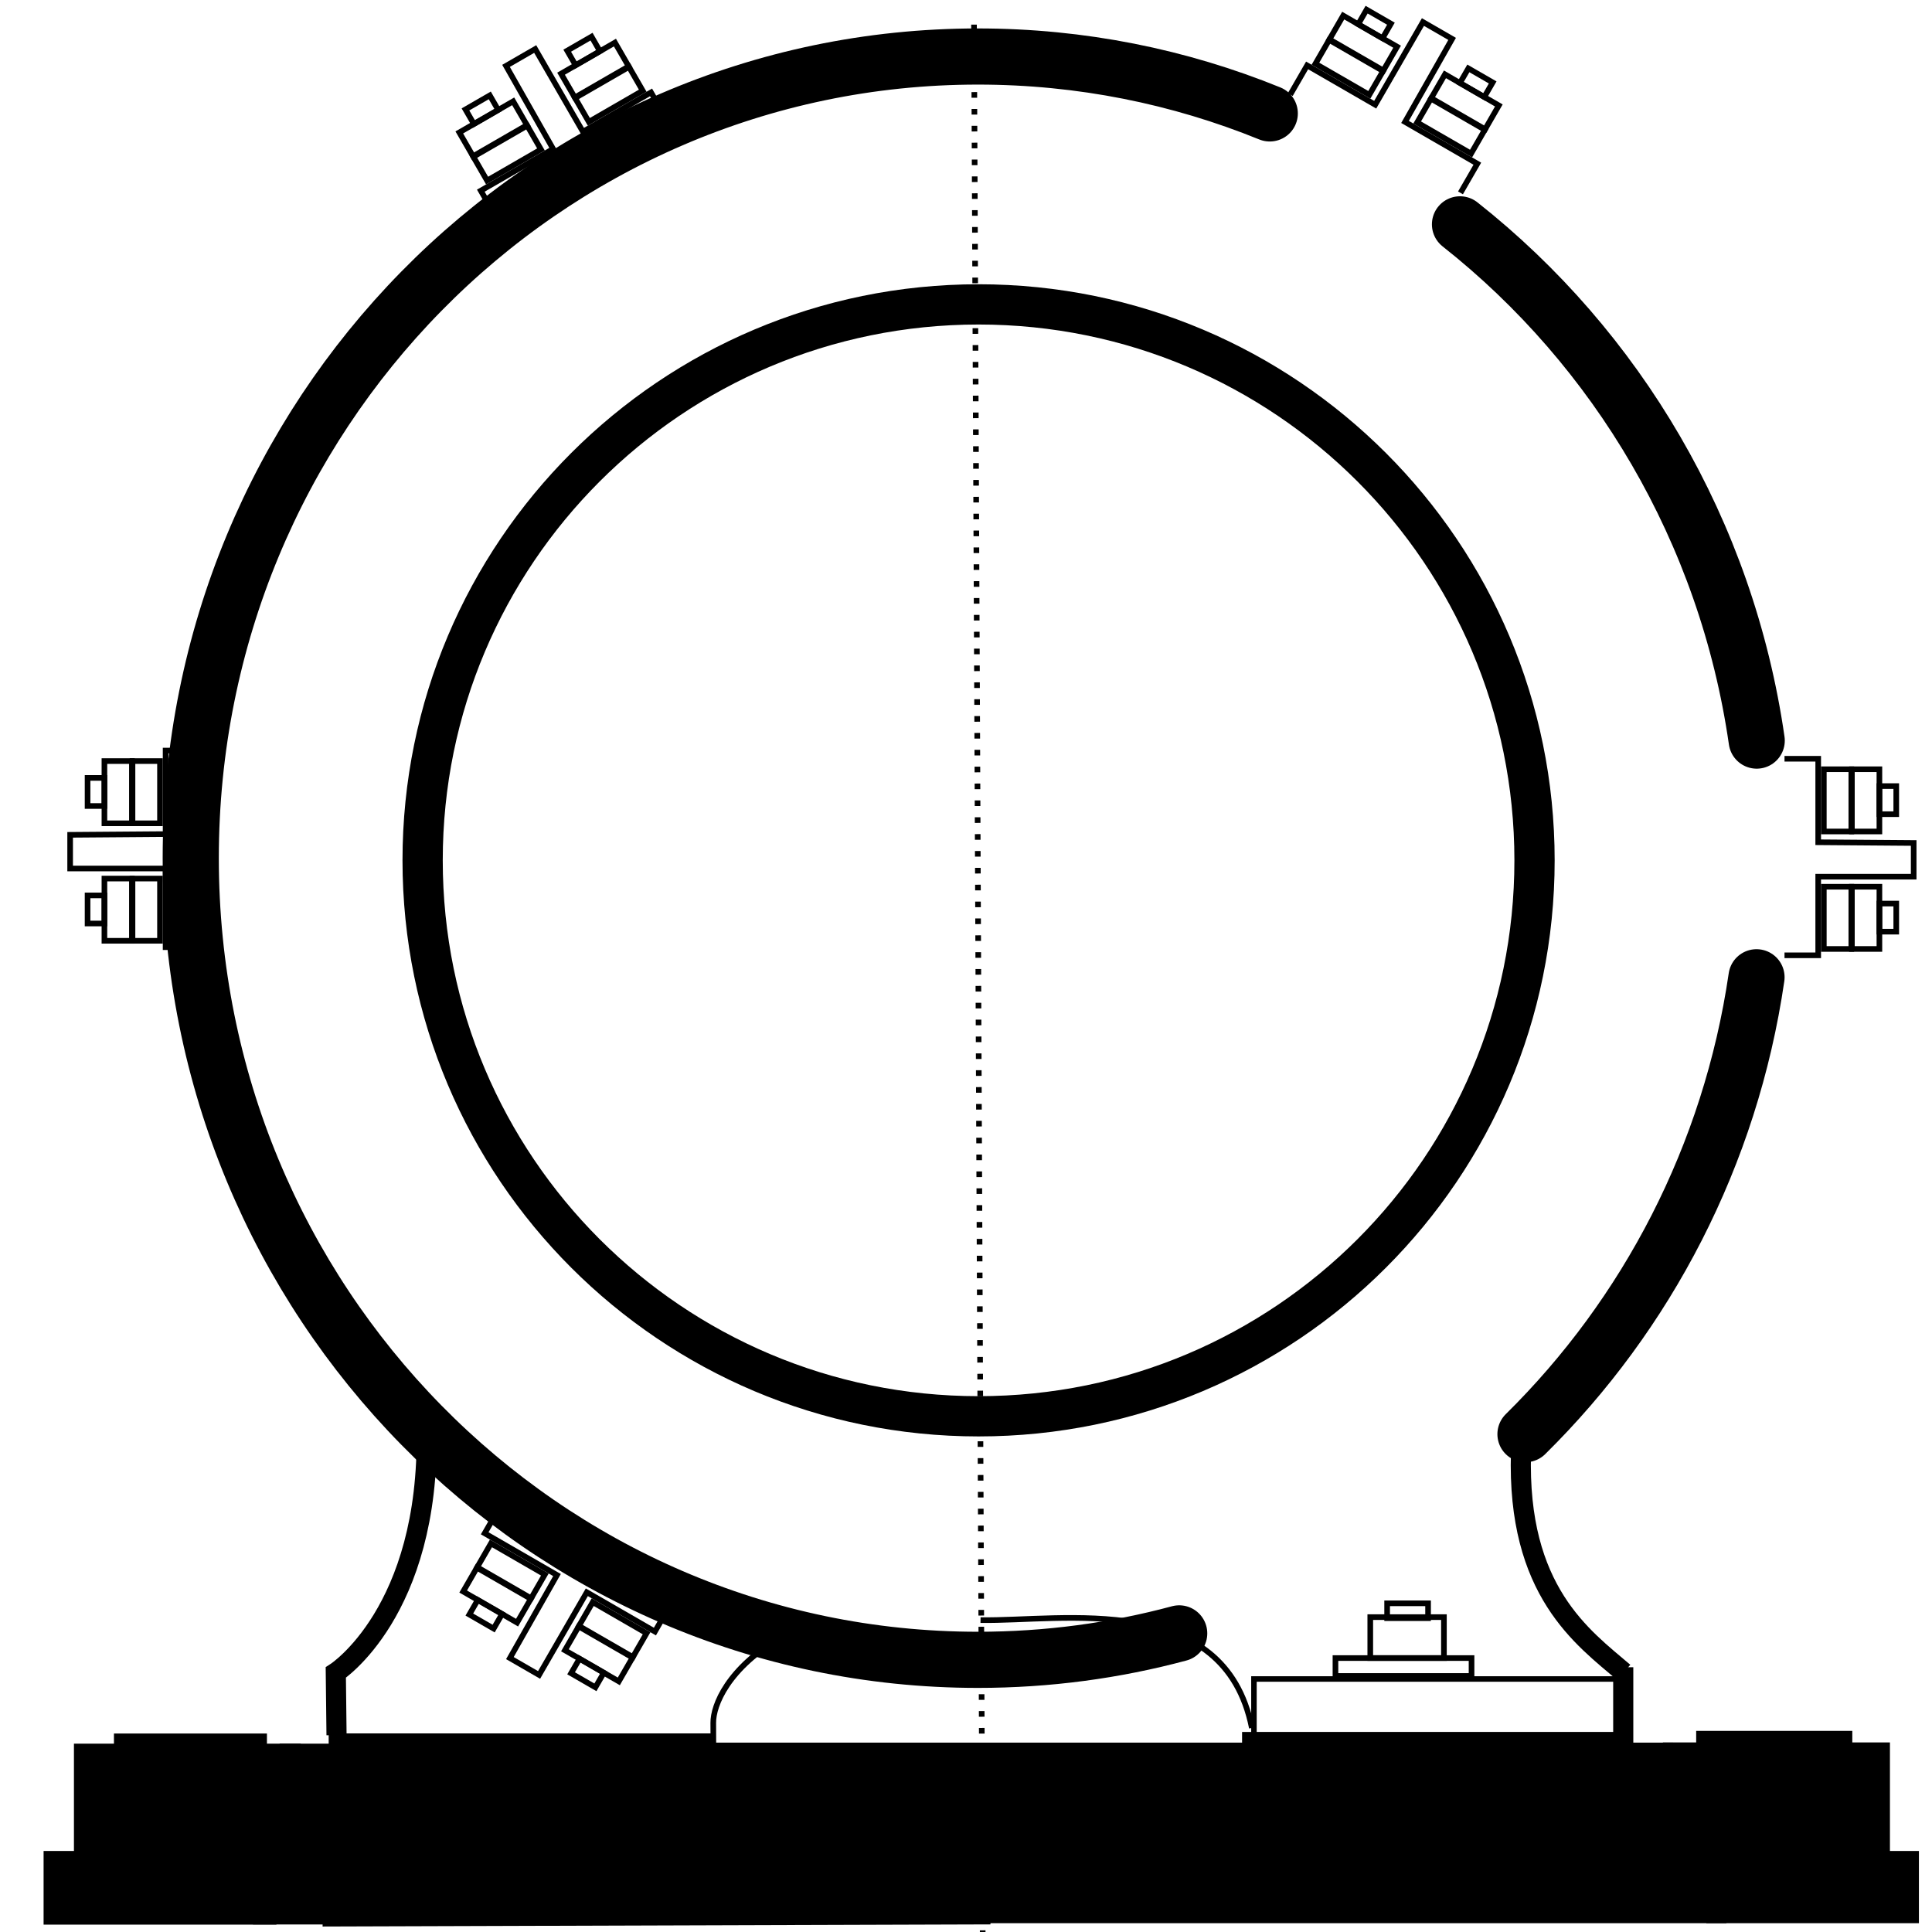
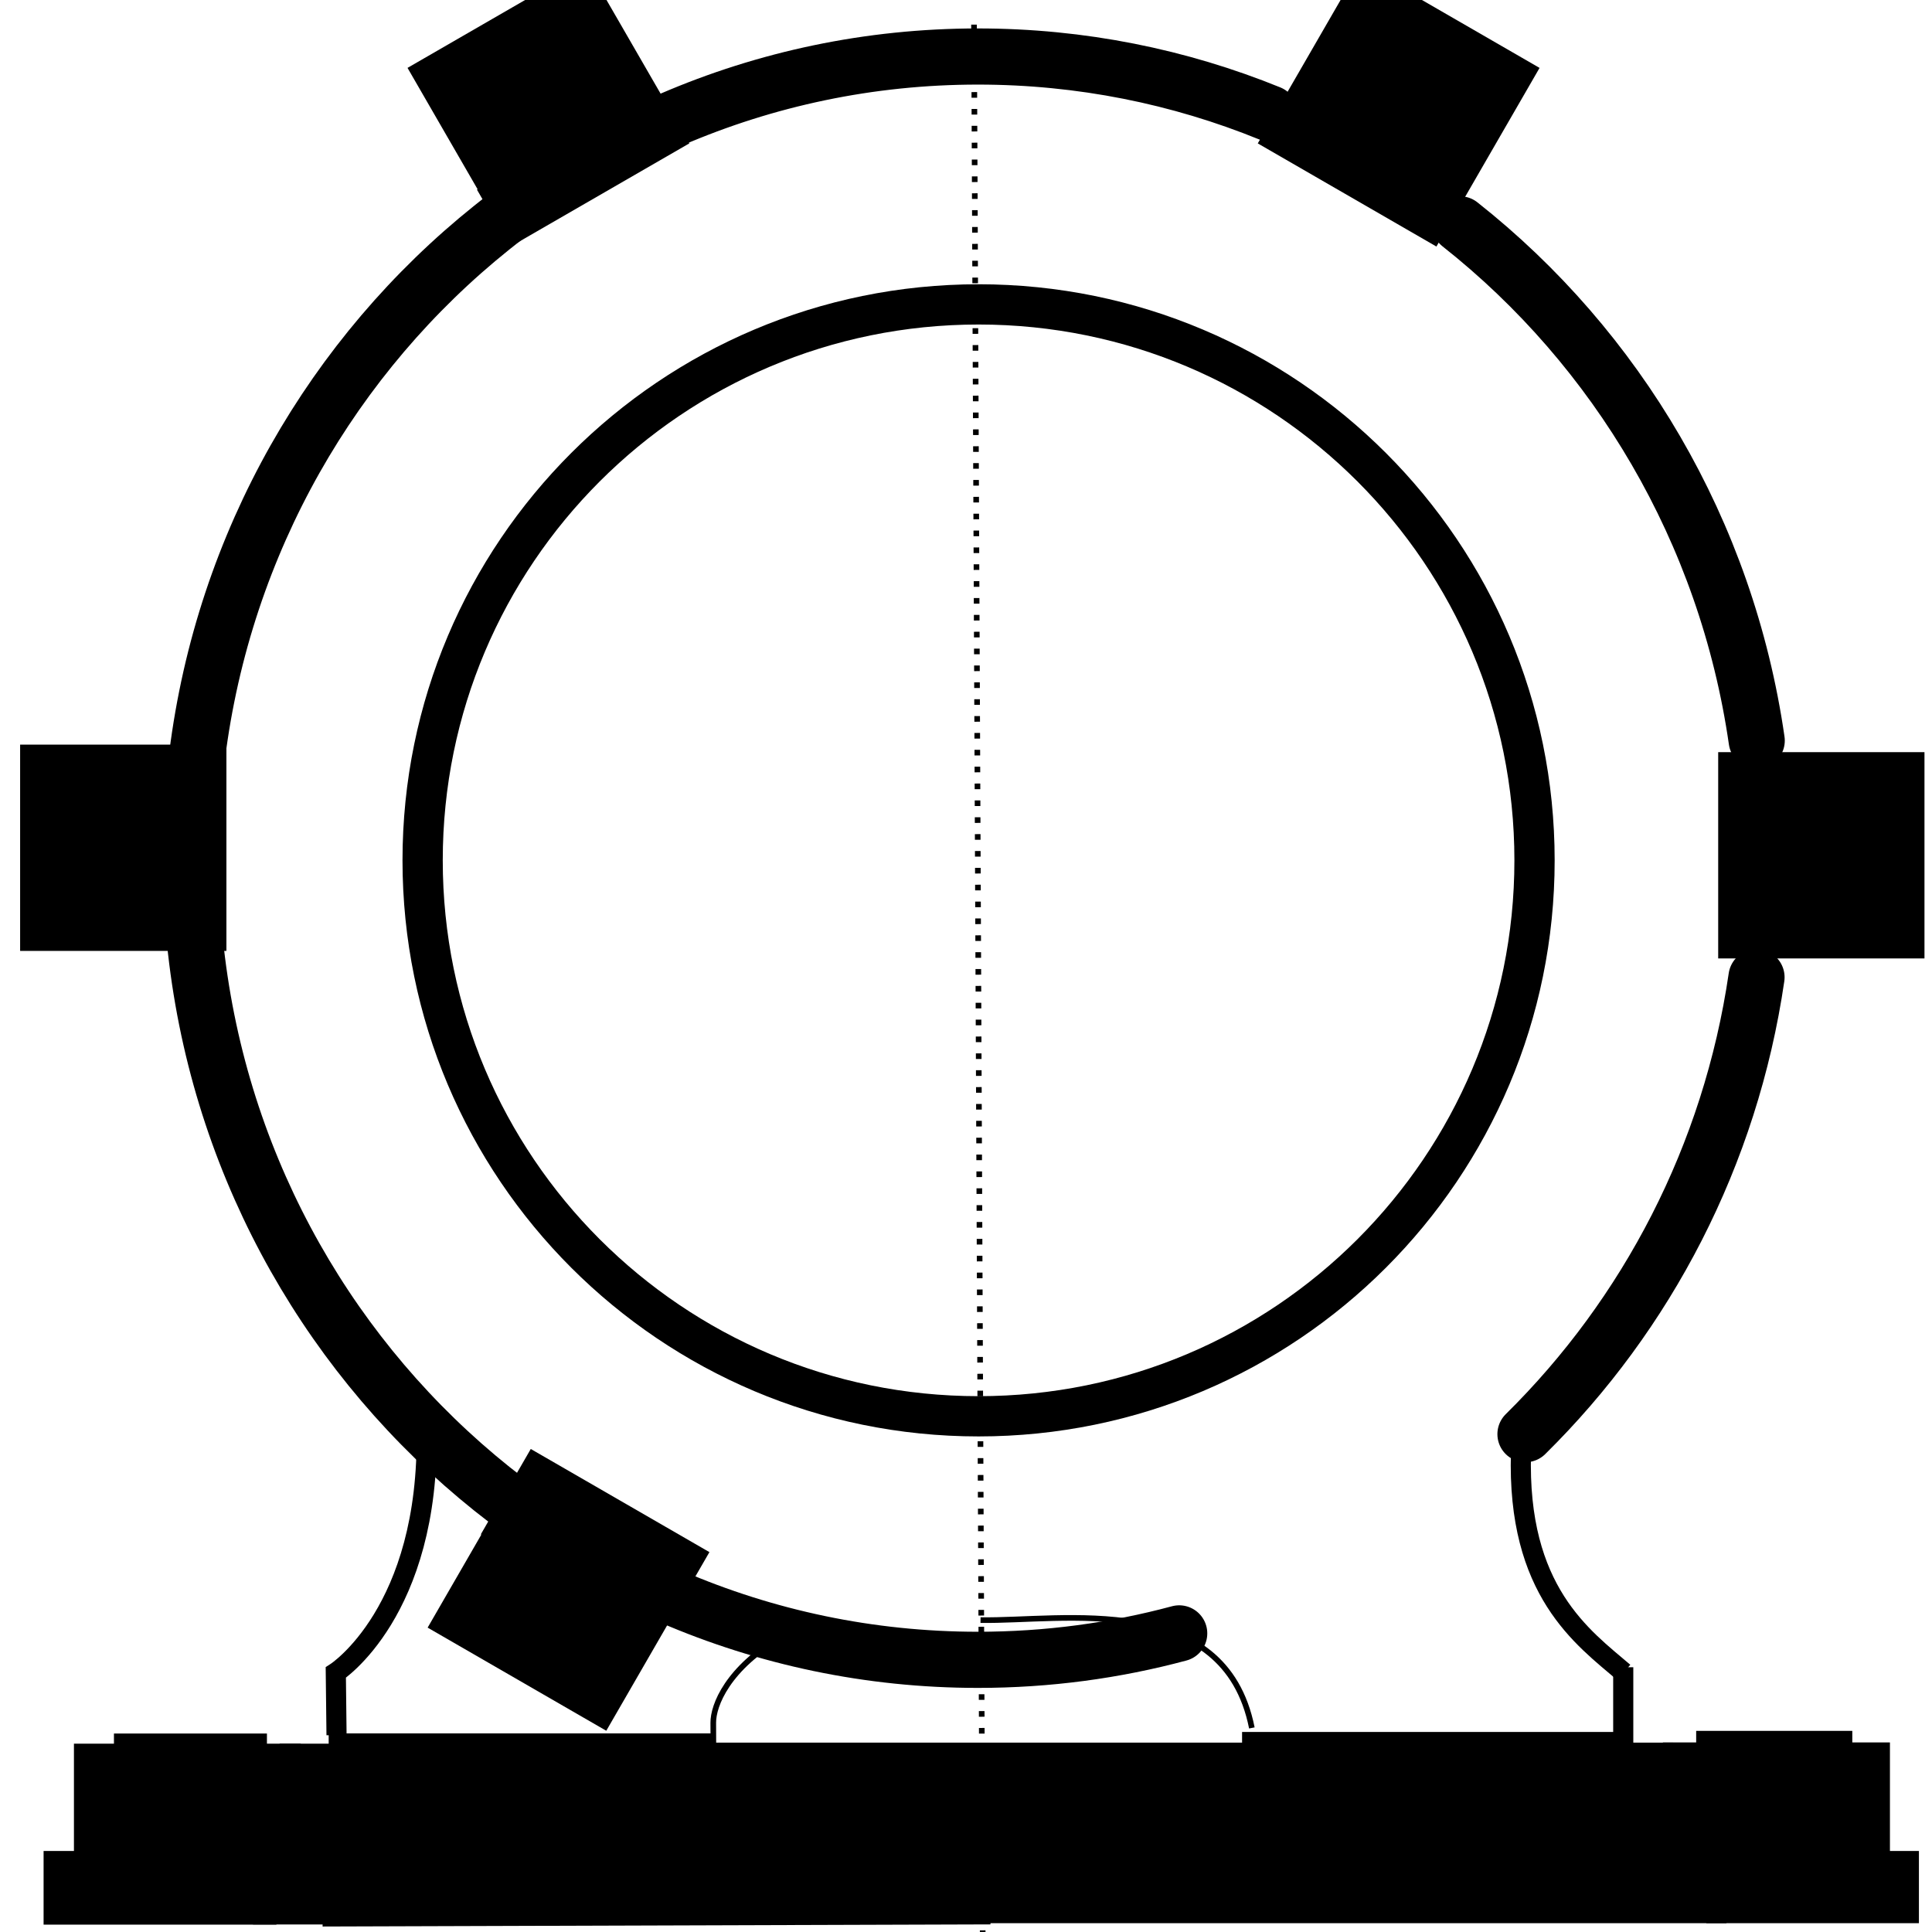
<svg xmlns="http://www.w3.org/2000/svg" xmlns:xlink="http://www.w3.org/1999/xlink" id="svg2" version="1.1" width="48" height="48">
  <defs id="defs6">
    <pattern xlink:href="#Strips1_5" id="pattern4159" patternTransform="matrix(0.3312952,0,0,3.243308,5.142354,-3.526051)" />
    <pattern xlink:href="#pattern3027" id="pattern4104" patternTransform="matrix(0.1656476,-0.2869101,2.808787,1.621654,-6.896446,25.82594)" />
    <pattern xlink:href="#pattern3060" id="pattern4101" patternTransform="matrix(0.1656476,0.2869101,-2.808787,1.621654,36.20705,-8.144761)" />
    <pattern id="Strips1_5" patternTransform="matrix(2.374365,0,0,23.24452,909.1368,-26.48904)" height="1" width="6" patternUnits="userSpaceOnUse">
      <rect id="rect4506" height="2" width="1" y="-0.5" x="0" style="fill:black;stroke:none" />
    </pattern>
    <pattern xlink:href="#pattern5977" id="pattern6863" patternTransform="matrix(0.122162,0,0,0.8356573,-2.382726,21.0702)" />
    <pattern xlink:href="#pattern5803-2" id="pattern6826" patternTransform="matrix(0.5677918,0.4597413,-4.527338,5.591374,-2.382726,21.0702)" />
    <pattern xlink:href="#pattern5773-9" id="pattern6796" patternTransform="matrix(0.2799628,0,0,14.25695,-2.382726,21.0702)" />
    <pattern xlink:href="#pattern5770-4" id="pattern6793" patternTransform="matrix(0.1399814,0.2424549,-12.34688,7.128476,212.5235,-49.50297)" />
    <pattern xlink:href="#pattern5767-6" id="pattern6790" patternTransform="matrix(0.1399814,-0.2424549,-12.34688,-7.128476,211.4627,395.3982)" />
    <pattern patternTransform="matrix(0.122162,0,0,0.8356573,-2.382726,-6.9298)" id="pattern5977" xlink:href="#pattern5840-2" />
    <pattern xlink:href="#pattern2955-9-0" id="pattern5767-6" patternTransform="matrix(0.1399814,-0.2424549,-12.34688,-7.128476,211.4627,367.3982)" />
    <pattern patternTransform="matrix(0.1399814,-0.2424549,-12.34688,-7.128476,213.8454,374.328)" id="pattern2955-9-0" xlink:href="#pattern2922-5-3-1" />
    <pattern patternTransform="matrix(0.1399814,0.2424549,-12.34688,7.128476,214.9062,-70.57317)" id="pattern2922-5-3-1" xlink:href="#Strips1_2-8-0-2-2" />
    <pattern id="Strips1_2-8-0-2-2" patternTransform="scale(0.2799628,14.25695)" height="1" width="3" patternUnits="userSpaceOnUse">
      <rect id="rect4410-9-4-0-5" height="2" width="1" y="-0.5" x="0" style="fill:black;stroke:none" />
    </pattern>
    <pattern xlink:href="#pattern2922-3-2" id="pattern5770-4" patternTransform="matrix(0.1399814,0.2424549,-12.34688,7.128476,212.5235,-77.50297)" />
    <pattern patternTransform="matrix(0.1399814,0.2424549,-12.34688,7.128476,214.9062,-70.57317)" id="pattern2922-3-2" xlink:href="#Strips1_2-8-7-5" />
    <pattern id="Strips1_2-8-7-5" patternTransform="scale(0.2799628,14.25695)" height="1" width="3" patternUnits="userSpaceOnUse">
      <rect id="rect4410-9-7-3" height="2" width="1" y="-0.5" x="0" style="fill:black;stroke:none" />
    </pattern>
    <pattern xlink:href="#Strips1_2-7-6" id="pattern5773-9" patternTransform="matrix(0.2799628,0,0,14.25695,-2.382726,-6.9298)" />
    <pattern id="Strips1_2-7-6" patternTransform="scale(0.2799628,14.25695)" height="1" width="3" patternUnits="userSpaceOnUse">
      <rect id="rect4410-7-3" height="2" width="1" y="-0.5" x="0" style="fill:black;stroke:none" />
    </pattern>
    <pattern xlink:href="#Strips1_1-8-8" id="pattern5803-2" patternTransform="matrix(0.5677918,0.4597413,-4.527338,5.591374,-2.382726,-6.9298)" />
    <pattern id="Strips1_1-8-8" patternTransform="matrix(0.5677918,0.4597413,-4.527338,5.591374,0,0)" height="1" width="2" patternUnits="userSpaceOnUse">
      <rect id="rect4496-0-1" height="2" width="1" y="-0.5" x="0" style="fill:black;stroke:none" />
    </pattern>
    <pattern xlink:href="#Wavy-5-5" id="pattern5840-2" patternTransform="matrix(0.122162,0,0,0.8356573,947.491,0)" />
    <pattern id="Wavy-5-5" height="5.181" width="30.066" patternUnits="userSpaceOnUse" patternTransform="scale(0.122162,0.8356573)">
      <path id="path5116-5-3" d="M 7.597,0.061 C 5.079,-0.187 2.656,0.302 -0.01,1.788 L -0.01,3.061 C 2.773,1.431 5.173,1.052 7.472,1.280 C 9.770,1.508 11.969,2.361 14.253,3.218 C 18.820,4.931 23.804,6.676 30.066,3.061 L 30.062,1.788 C 23.622,5.497 19.246,3.770 14.691,2.061 C 12.413,1.207 10.115,0.311 7.597,0.061 z " style="fill:black;stroke:none;" />
    </pattern>
    <pattern patternTransform="matrix(1.187183,2.056261,-20.13035,11.62226,1129.898,-58.34069)" id="pattern3000" xlink:href="#Strips1_5-1" />
    <pattern id="Strips1_5-1" patternTransform="matrix(2.374365,0,0,23.24452,933.1368,-26.48904)" height="1" width="6" patternUnits="userSpaceOnUse">
      <rect id="rect4506-7" height="2" width="1" y="-0.5" x="0" style="fill:black;stroke:none" />
    </pattern>
    <pattern patternTransform="matrix(1.187183,-2.056261,20.13035,11.62226,822.9459,183.4257)" id="pattern3032" xlink:href="#Strips1_5-9" />
    <pattern id="Strips1_5-9" patternTransform="matrix(2.374365,0,0,23.24452,933.1368,-26.48904)" height="1" width="6" patternUnits="userSpaceOnUse">
      <rect id="rect4506-0" height="2" width="1" y="-0.5" x="0" style="fill:black;stroke:none" />
    </pattern>
    <pattern patternTransform="matrix(1.187183,-2.056261,20.13035,11.62226,822.8557,183.8742)" id="pattern3027" xlink:href="#Strips1_5-93" />
    <pattern id="Strips1_5-93" patternTransform="matrix(2.374365,0,0,23.24452,909.1368,-26.48904)" height="1" width="6" patternUnits="userSpaceOnUse">
      <rect id="rect4506-5" height="2" width="1" y="-0.5" x="0" style="fill:black;stroke:none" />
    </pattern>
    <pattern patternTransform="matrix(1.187183,2.056261,-20.13035,11.62226,1131.775,-59.59093)" id="pattern3060" xlink:href="#pattern3027-0" />
    <pattern patternTransform="matrix(1.187183,-2.056261,20.13035,11.62226,822.8557,183.8742)" id="pattern3027-0" xlink:href="#Strips1_5-93-5" />
    <pattern id="Strips1_5-93-5" patternTransform="matrix(2.374365,0,0,23.24452,909.1368,-26.48904)" height="1" width="6" patternUnits="userSpaceOnUse">
      <rect id="rect4506-5-6" height="2" width="1" y="-0.5" x="0" style="fill:black;stroke:none" />
    </pattern>
  </defs>
  <text xml:space="preserve" style="font-size:6.697px;font-style:normal;font-weight:normal;fill:#000000;fill-opacity:1;stroke:none;font-family:Bitstream Vera Sans" x="45.441" y="62.572" id="text7353">
    <tspan id="tspan7355" x="45.441" y="62.572" />
  </text>
  <path style="fill:none;stroke:#000000;stroke-width:0.14;stroke-linecap:butt;stroke-linejoin:miter;stroke-opacity:1;stroke-miterlimit:4;stroke-dasharray:none" d="m 24.361,40.251 c 2.031,0.034 6.059,-0.751 6.741,2.679" id="path3621-1-9-9" />
-   <rect style="fill:none;stroke:#000000;stroke-width:0.137;stroke-linecap:butt;stroke-miterlimit:4;stroke-opacity:1;stroke-dasharray:none;stroke-dashoffset:0" id="rect3623-4-1-8" width="9.189" height="1.396" x="31.154" y="41.714" />
  <path style="fill:none;stroke:#000000;stroke-width:0.14;stroke-linecap:butt;stroke-linejoin:miter;stroke-miterlimit:4;stroke-opacity:1;stroke-dasharray:0.14, 0.279;stroke-dashoffset:0" d="M 24.199,0.612 24.415,48.071" id="path3665-9-2-4" />
-   <rect style="fill:none;stroke:#000000;stroke-width:0.14;stroke-linecap:butt;stroke-miterlimit:4;stroke-opacity:1;stroke-dasharray:none;stroke-dashoffset:0" id="rect3749-4-7-4" width="3.381" height="0.445" x="33.179" y="41.194" />
-   <rect style="fill:none;stroke:#000000;stroke-width:0.14;stroke-linecap:butt;stroke-miterlimit:4;stroke-opacity:1;stroke-dasharray:none;stroke-dashoffset:0" id="rect3751-9-0-1" width="1.83" height="1.017" x="34.044" y="40.177" />
-   <rect style="fill:none;stroke:#000000;stroke-width:0.14;stroke-linecap:butt;stroke-miterlimit:4;stroke-opacity:1;stroke-dasharray:none;stroke-dashoffset:0" id="rect3753-8-5-5" width="1.017" height="0.369" x="34.463" y="39.834" />
  <rect style="fill:#000000;stroke:#000000;stroke-width:0.14;stroke-linecap:butt;stroke-miterlimit:4;stroke-opacity:1;stroke-dasharray:none;stroke-dashoffset:0" id="rect3755-4-0-3" width="9.546" height="0.47" x="30.929" y="43.1" />
  <rect style="fill:#000000;stroke:#000000;stroke-width:0.5;stroke-linecap:butt;stroke-miterlimit:4;stroke-opacity:1;stroke-dasharray:none;stroke-dashoffset:0" id="rect3757-6-4-3" width="5.285" height="1.33" x="1.333" y="46.237" />
  <rect style="fill:#000000;stroke:#000000;stroke-width:0.5;stroke-linecap:butt;stroke-miterlimit:4;stroke-opacity:1;stroke-dasharray:none;stroke-dashoffset:0" id="rect3759-9-2-1" width="4.782" height="1.294" x="42.643" y="46.237" />
  <rect style="fill:#000000;stroke:#000000;stroke-width:0.5;stroke-linecap:butt;stroke-miterlimit:4;stroke-opacity:1;stroke-dasharray:none;stroke-dashoffset:0" id="rect3761-9-4-8" width="5.141" height="2.643" x="41.564" y="43.54" />
  <rect style="fill:#000000;stroke:#000000;stroke-width:0.14;stroke-linecap:butt;stroke-miterlimit:4;stroke-opacity:1;stroke-dasharray:none;stroke-dashoffset:0" id="rect3763-7-9-3" width="3.739" height="0.467" x="42.211" y="43.073" />
  <rect style="fill:#000000;stroke:#000000;stroke-width:0.5;stroke-linecap:butt;stroke-miterlimit:4;stroke-opacity:1;stroke-dasharray:none;stroke-dashoffset:0" id="rect3765-8-0-9" width="18.264" height="1.294" x="24.379" y="46.237" />
  <path style="fill:#000000;stroke:#000000;stroke-width:0.5;stroke-linecap:butt;stroke-linejoin:miter;stroke-opacity:1;stroke-miterlimit:4;stroke-dasharray:none" d="m 41.569,43.545 -26.516,0 0,0.788 9.33,0 0,1.83 17.11,0" id="path3769-0-1-1" />
  <path style="fill:#000000;stroke:#000000;stroke-width:0.5;stroke-linecap:butt;stroke-linejoin:miter;stroke-opacity:1;stroke-miterlimit:4;stroke-dasharray:none" d="m 24.358,47.562 0,-3.229 -16.093,0 0,3.28 16.093,-0.051 z" id="path3771-1-5-3" />
  <path style="fill:#000000;fill-opacity:1;stroke:#000000;stroke-width:0.5;stroke-linecap:butt;stroke-linejoin:miter;stroke-opacity:1;stroke-miterlimit:4;stroke-dasharray:none" d="m 6.536,47.562 0,-1.347 0.661,0 0,-2.644 7.856,0 0,0.712 -6.737,0 0,3.28 -1.78,0 z" id="path3773-4-0-8" />
  <rect style="fill:#000000;stroke:#000000;stroke-width:0.5;stroke-linecap:butt;stroke-miterlimit:4;stroke-opacity:1;stroke-dasharray:none;stroke-dashoffset:0" id="rect5265-3-4-0" width="5.135" height="2.619" x="2.087" y="43.571" />
  <rect style="fill:#000000;stroke:#000000;stroke-width:0.14;stroke-linecap:butt;stroke-miterlimit:4;stroke-opacity:1;stroke-dasharray:none;stroke-dashoffset:0" id="rect5267-5-1-2" width="3.661" height="0.432" x="2.901" y="43.139" />
  <path style="fill:none;stroke:#000000;stroke-width:0.14;stroke-linecap:butt;stroke-linejoin:miter;stroke-opacity:1;stroke-miterlimit:4;stroke-dasharray:none" d="m 19.451,40.647 c -1.373,0.788 -1.734,1.724 -1.73,2.157 0.003,0.426 0.003,0.724 0.003,0.724" id="path5290-9-9-7" />
  <path style="fill:none;stroke:#000000;stroke-width:0.5;stroke-linecap:butt;stroke-linejoin:miter;stroke-opacity:1;stroke-miterlimit:4;stroke-dasharray:none" d="m 8.361,43.109 -0.018,-1.555 c 0,0 2.337,-1.501 2.256,-6.022" id="path5292-4-4-7" />
  <path style="fill:#000000;stroke:#000000;stroke-width:0.14px;stroke-linecap:butt;stroke-linejoin:miter;stroke-opacity:1" d="m 8.236,43.549 0,-0.413 9.447,0 0,0.431" id="path5294-3-4-8" />
  <g id="g5330-2-0-9" transform="matrix(0.13953,0,0,0.13953,1.044884,0.07221922)">
    <rect transform="scale(-1,1)" y="135" x="-21" height="11.08" width="4.896" id="rect3627-9-8-048-7-9" style="fill:none;stroke:#000000;stroke-width:1;stroke-linecap:butt;stroke-miterlimit:4;stroke-opacity:1;stroke-dasharray:none;stroke-dashoffset:0" />
    <path id="path5270-2-2-0" d="m 28,168.131 c -1,0 -6,0 -6,0 l 0,-14 -17,0 0,-6 L 22,148 l 0,-14.869 6,0" style="fill:none;stroke:#000000;stroke-width:1px;stroke-linecap:butt;stroke-linejoin:miter;stroke-opacity:1" />
    <rect transform="scale(-1,1)" y="135" x="-16" height="11.08" width="4.896" id="rect3627-9-8-0-2-5-0" style="fill:none;stroke:#000000;stroke-width:1;stroke-linecap:butt;stroke-miterlimit:4;stroke-opacity:1;stroke-dasharray:none;stroke-dashoffset:0" />
    <rect y="138" x="8.104" height="5" width="3" id="rect5300-3-1-7" style="fill:none;stroke:#000000;stroke-width:1;stroke-linecap:butt;stroke-miterlimit:4;stroke-opacity:1;stroke-dasharray:none;stroke-dashoffset:0" />
    <rect transform="scale(-1,1)" y="155.92" x="-21" height="11.08" width="4.896" id="rect3627-9-8-75-3-2-7" style="fill:none;stroke:#000000;stroke-width:1;stroke-linecap:butt;stroke-miterlimit:4;stroke-opacity:1;stroke-dasharray:none;stroke-dashoffset:0" />
    <rect transform="scale(-1,1)" y="155.92" x="-16" height="11.08" width="4.896" id="rect3627-9-8-0-7-2-7-4" style="fill:none;stroke:#000000;stroke-width:1;stroke-linecap:butt;stroke-miterlimit:4;stroke-opacity:1;stroke-dasharray:none;stroke-dashoffset:0" />
    <rect y="158.92" x="8.104" height="5" width="3" id="rect5300-6-7-0-2" style="fill:none;stroke:#000000;stroke-width:1;stroke-linecap:butt;stroke-miterlimit:4;stroke-opacity:1;stroke-dasharray:none;stroke-dashoffset:0" />
  </g>
  <g transform="matrix(0.069765,-0.1208365,0.1208365,0.069765,-5.580186,31.46467)" id="g5330-5-2-8-2">
    <rect transform="scale(-1,1)" y="135" x="-21" height="11.08" width="4.896" id="rect3627-9-8-04-4-7-5" style="fill:none;stroke:#000000;stroke-width:1;stroke-linecap:butt;stroke-miterlimit:4;stroke-opacity:1;stroke-dasharray:none;stroke-dashoffset:0" />
    <path id="path5270-9-54-5-4" d="m 28,168.131 c -1,0 -6,0 -6,0 l 0,-14 -17,0 0,-6 L 22,148 l 0,-14.869 6,0" style="fill:none;stroke:#000000;stroke-width:1px;stroke-linecap:butt;stroke-linejoin:miter;stroke-opacity:1" />
    <rect transform="scale(-1,1)" y="135" x="-16" height="11.08" width="4.896" id="rect3627-9-8-0-6-1-3-1" style="fill:none;stroke:#000000;stroke-width:1;stroke-linecap:butt;stroke-miterlimit:4;stroke-opacity:1;stroke-dasharray:none;stroke-dashoffset:0" />
    <rect y="138" x="8.104" height="5" width="3" id="rect5300-7-6-2-8" style="fill:none;stroke:#000000;stroke-width:1;stroke-linecap:butt;stroke-miterlimit:4;stroke-opacity:1;stroke-dasharray:none;stroke-dashoffset:0" />
    <rect transform="scale(-1,1)" y="155.92" x="-21" height="11.08" width="4.896" id="rect3627-9-8-75-4-8-8-7" style="fill:none;stroke:#000000;stroke-width:1;stroke-linecap:butt;stroke-miterlimit:4;stroke-opacity:1;stroke-dasharray:none;stroke-dashoffset:0" />
    <rect transform="scale(-1,1)" y="155.92" x="-16" height="11.08" width="4.896" id="rect3627-9-8-0-7-3-0-9-2" style="fill:none;stroke:#000000;stroke-width:1;stroke-linecap:butt;stroke-miterlimit:4;stroke-opacity:1;stroke-dasharray:none;stroke-dashoffset:0" />
    <rect y="158.92" x="8.104" height="5" width="3" id="rect5300-6-0-4-7-5" style="fill:none;stroke:#000000;stroke-width:1;stroke-linecap:butt;stroke-miterlimit:4;stroke-opacity:1;stroke-dasharray:none;stroke-dashoffset:0" />
  </g>
  <g transform="matrix(0.069765,0.1208365,0.1208365,-0.069765,-5.676526,11.36681)" id="g5330-5-4-8-3-1">
    <rect transform="scale(-1,1)" y="135" x="-21" height="11.08" width="4.896" id="rect3627-9-8-04-7-8-0-1" style="fill:none;stroke:#000000;stroke-width:1;stroke-linecap:butt;stroke-miterlimit:4;stroke-opacity:1;stroke-dasharray:none;stroke-dashoffset:0" />
    <path id="path5270-9-5-3-2-6" d="m 28,168.131 c -1,0 -6,0 -6,0 l 0,-14 -17,0 0,-6 L 22,148 l 0,-14.869 6,0" style="fill:none;stroke:#000000;stroke-width:1px;stroke-linecap:butt;stroke-linejoin:miter;stroke-opacity:1" />
    <rect transform="scale(-1,1)" y="135" x="-16" height="11.08" width="4.896" id="rect3627-9-8-0-6-3-5-2-0" style="fill:none;stroke:#000000;stroke-width:1;stroke-linecap:butt;stroke-miterlimit:4;stroke-opacity:1;stroke-dasharray:none;stroke-dashoffset:0" />
    <rect y="138" x="8.104" height="5" width="3" id="rect5300-7-8-2-5-2" style="fill:none;stroke:#000000;stroke-width:1;stroke-linecap:butt;stroke-miterlimit:4;stroke-opacity:1;stroke-dasharray:none;stroke-dashoffset:0" />
    <rect transform="scale(-1,1)" y="155.92" x="-21" height="11.08" width="4.896" id="rect3627-9-8-75-4-2-4-3-6" style="fill:none;stroke:#000000;stroke-width:1;stroke-linecap:butt;stroke-miterlimit:4;stroke-opacity:1;stroke-dasharray:none;stroke-dashoffset:0" />
    <rect transform="scale(-1,1)" y="155.92" x="-16" height="11.08" width="4.896" id="rect3627-9-8-0-7-3-7-7-0-3" style="fill:none;stroke:#000000;stroke-width:1;stroke-linecap:butt;stroke-miterlimit:4;stroke-opacity:1;stroke-dasharray:none;stroke-dashoffset:0" />
    <rect y="158.92" x="8.104" height="5" width="3" id="rect5300-6-0-3-4-8-3" style="fill:none;stroke:#000000;stroke-width:1;stroke-linecap:butt;stroke-miterlimit:4;stroke-opacity:1;stroke-dasharray:none;stroke-dashoffset:0" />
  </g>
  <path style="fill:none;stroke:#000000;stroke-width:1.395;stroke-linecap:round;stroke-linejoin:round;stroke-miterlimit:4;stroke-opacity:1;stroke-dasharray:none;stroke-dashoffset:0" d="m 36.273,5.574 c 3.898,3.079 6.622,7.625 7.372,12.826 M 29.297,40.581 c -1.596,0.429 -3.272,0.657 -5.001,0.657 -10.801,0 -19.557,-8.917 -19.557,-19.917 0,-11 8.756,-19.917 19.557,-19.917 2.562,0 5.009,0.502 7.251,1.414 M 43.64,24.28 c -0.647,4.427 -2.725,8.378 -5.74,11.351" id="path2822-0-7-1" />
  <g id="g5330-2-0-9-3" transform="matrix(-0.13953,0,0,0.13953,48.24251,0.2752192)">
    <rect transform="scale(-1,1)" y="135" x="-21" height="11.08" width="4.896" id="rect3627-9-8-048-7-9-0" style="fill:none;stroke:#000000;stroke-width:1;stroke-linecap:butt;stroke-miterlimit:4;stroke-opacity:1;stroke-dasharray:none;stroke-dashoffset:0" />
    <path id="path5270-2-2-0-0" d="m 28,168.131 c -1,0 -6,0 -6,0 l 0,-14 -17,0 0,-6 L 22,148 l 0,-14.869 6,0" style="fill:none;stroke:#000000;stroke-width:1px;stroke-linecap:butt;stroke-linejoin:miter;stroke-opacity:1" />
    <rect transform="scale(-1,1)" y="135" x="-16" height="11.08" width="4.896" id="rect3627-9-8-0-2-5-0-4" style="fill:none;stroke:#000000;stroke-width:1;stroke-linecap:butt;stroke-miterlimit:4;stroke-opacity:1;stroke-dasharray:none;stroke-dashoffset:0" />
    <rect y="138" x="8.104" height="5" width="3" id="rect5300-3-1-7-8" style="fill:none;stroke:#000000;stroke-width:1;stroke-linecap:butt;stroke-miterlimit:4;stroke-opacity:1;stroke-dasharray:none;stroke-dashoffset:0" />
    <rect transform="scale(-1,1)" y="155.92" x="-21" height="11.08" width="4.896" id="rect3627-9-8-75-3-2-7-2" style="fill:none;stroke:#000000;stroke-width:1;stroke-linecap:butt;stroke-miterlimit:4;stroke-opacity:1;stroke-dasharray:none;stroke-dashoffset:0" />
    <rect transform="scale(-1,1)" y="155.92" x="-16" height="11.08" width="4.896" id="rect3627-9-8-0-7-2-7-4-2" style="fill:none;stroke:#000000;stroke-width:1;stroke-linecap:butt;stroke-miterlimit:4;stroke-opacity:1;stroke-dasharray:none;stroke-dashoffset:0" />
    <rect y="158.92" x="8.104" height="5" width="3" id="rect5300-6-7-0-2-0" style="fill:none;stroke:#000000;stroke-width:1;stroke-linecap:butt;stroke-miterlimit:4;stroke-opacity:1;stroke-dasharray:none;stroke-dashoffset:0" />
  </g>
  <g transform="matrix(-0.069765,0.1208365,-0.1208365,-0.069765,54.32605,10.69633)" id="g5330-5-4-8-3-1-3">
    <rect transform="scale(-1,1)" y="135" x="-21" height="11.08" width="4.896" id="rect3627-9-8-04-7-8-0-1-4" style="fill:none;stroke:#000000;stroke-width:1;stroke-linecap:butt;stroke-miterlimit:4;stroke-opacity:1;stroke-dasharray:none;stroke-dashoffset:0" />
    <path id="path5270-9-5-3-2-6-4" d="m 28,168.131 c -1,0 -6,0 -6,0 l 0,-14 -17,0 0,-6 L 22,148 l 0,-14.869 6,0" style="fill:none;stroke:#000000;stroke-width:1px;stroke-linecap:butt;stroke-linejoin:miter;stroke-opacity:1" />
    <rect transform="scale(-1,1)" y="135" x="-16" height="11.08" width="4.896" id="rect3627-9-8-0-6-3-5-2-0-9" style="fill:none;stroke:#000000;stroke-width:1;stroke-linecap:butt;stroke-miterlimit:4;stroke-opacity:1;stroke-dasharray:none;stroke-dashoffset:0" />
    <rect y="138" x="8.104" height="5" width="3" id="rect5300-7-8-2-5-2-1" style="fill:none;stroke:#000000;stroke-width:1;stroke-linecap:butt;stroke-miterlimit:4;stroke-opacity:1;stroke-dasharray:none;stroke-dashoffset:0" />
    <rect transform="scale(-1,1)" y="155.92" x="-21" height="11.08" width="4.896" id="rect3627-9-8-75-4-2-4-3-6-7" style="fill:none;stroke:#000000;stroke-width:1;stroke-linecap:butt;stroke-miterlimit:4;stroke-opacity:1;stroke-dasharray:none;stroke-dashoffset:0" />
    <rect transform="scale(-1,1)" y="155.92" x="-16" height="11.08" width="4.896" id="rect3627-9-8-0-7-3-7-7-0-3-5" style="fill:none;stroke:#000000;stroke-width:1;stroke-linecap:butt;stroke-miterlimit:4;stroke-opacity:1;stroke-dasharray:none;stroke-dashoffset:0" />
    <rect y="158.92" x="8.104" height="5" width="3" id="rect5300-6-0-3-4-8-3-7" style="fill:none;stroke:#000000;stroke-width:1;stroke-linecap:butt;stroke-miterlimit:4;stroke-opacity:1;stroke-dasharray:none;stroke-dashoffset:0" />
  </g>
  <path style="fill:none;stroke:#000000;stroke-width:0.5;stroke-linecap:butt;stroke-linejoin:miter;stroke-miterlimit:4;stroke-opacity:1;stroke-dasharray:none" d="m 40.342,41.551 c -1.007,-0.863 -2.661,-2.015 -2.553,-5.465" id="path3625-6-4-9-4" />
  <path style="fill:none;stroke:#000000;stroke-width:0.5;stroke-linecap:butt;stroke-linejoin:miter;stroke-opacity:1;stroke-miterlimit:4;stroke-dasharray:none" d="m 40.329,43.567 0,-2.145" id="path4705" />
  <path style="fill:none;stroke:#000000;stroke-opacity:1" id="path3180" d="m 38.125,21.375 a 13.812,13.812 0 1 1 -27.625,0 13.812,13.812 0 1 1 27.625,0 z" />
+   <rect style="fill:#000000;fill-opacity:1;stroke:none" id="rect3901" width="5.125" height="5.125" x="0.5" y="18.5" />
+   <rect style="fill:#000000;fill-opacity:1;stroke:none" id="rect3901-9" width="5.125" height="5.125" x="6.523" y="-13.05" transform="matrix(0.5,0.8660254,-0.8660254,0.5,0,0)" />
+   <rect style="fill:#000000;fill-opacity:1;stroke:none" id="rect3901-5" width="5.125" height="5.125" x="28.844" y="-17.664" transform="matrix(0.8660254,0.5,-0.5,0.8660254,0,0)" />
+   <rect style="fill:#000000;fill-opacity:1;stroke:none" id="rect3901-8" width="5.125" height="5.125" x="29.42" y="24.583" transform="matrix(0.8660254,0.5,-0.5,0.8660254,0,0)" />
+   <rect style="fill:#000000;fill-opacity:1;stroke:none" id="rect3901-2" width="5.125" height="5.125" x="-23.812" y="42.688" transform="matrix(0,-1,1,0,0,0)" />
</svg>
